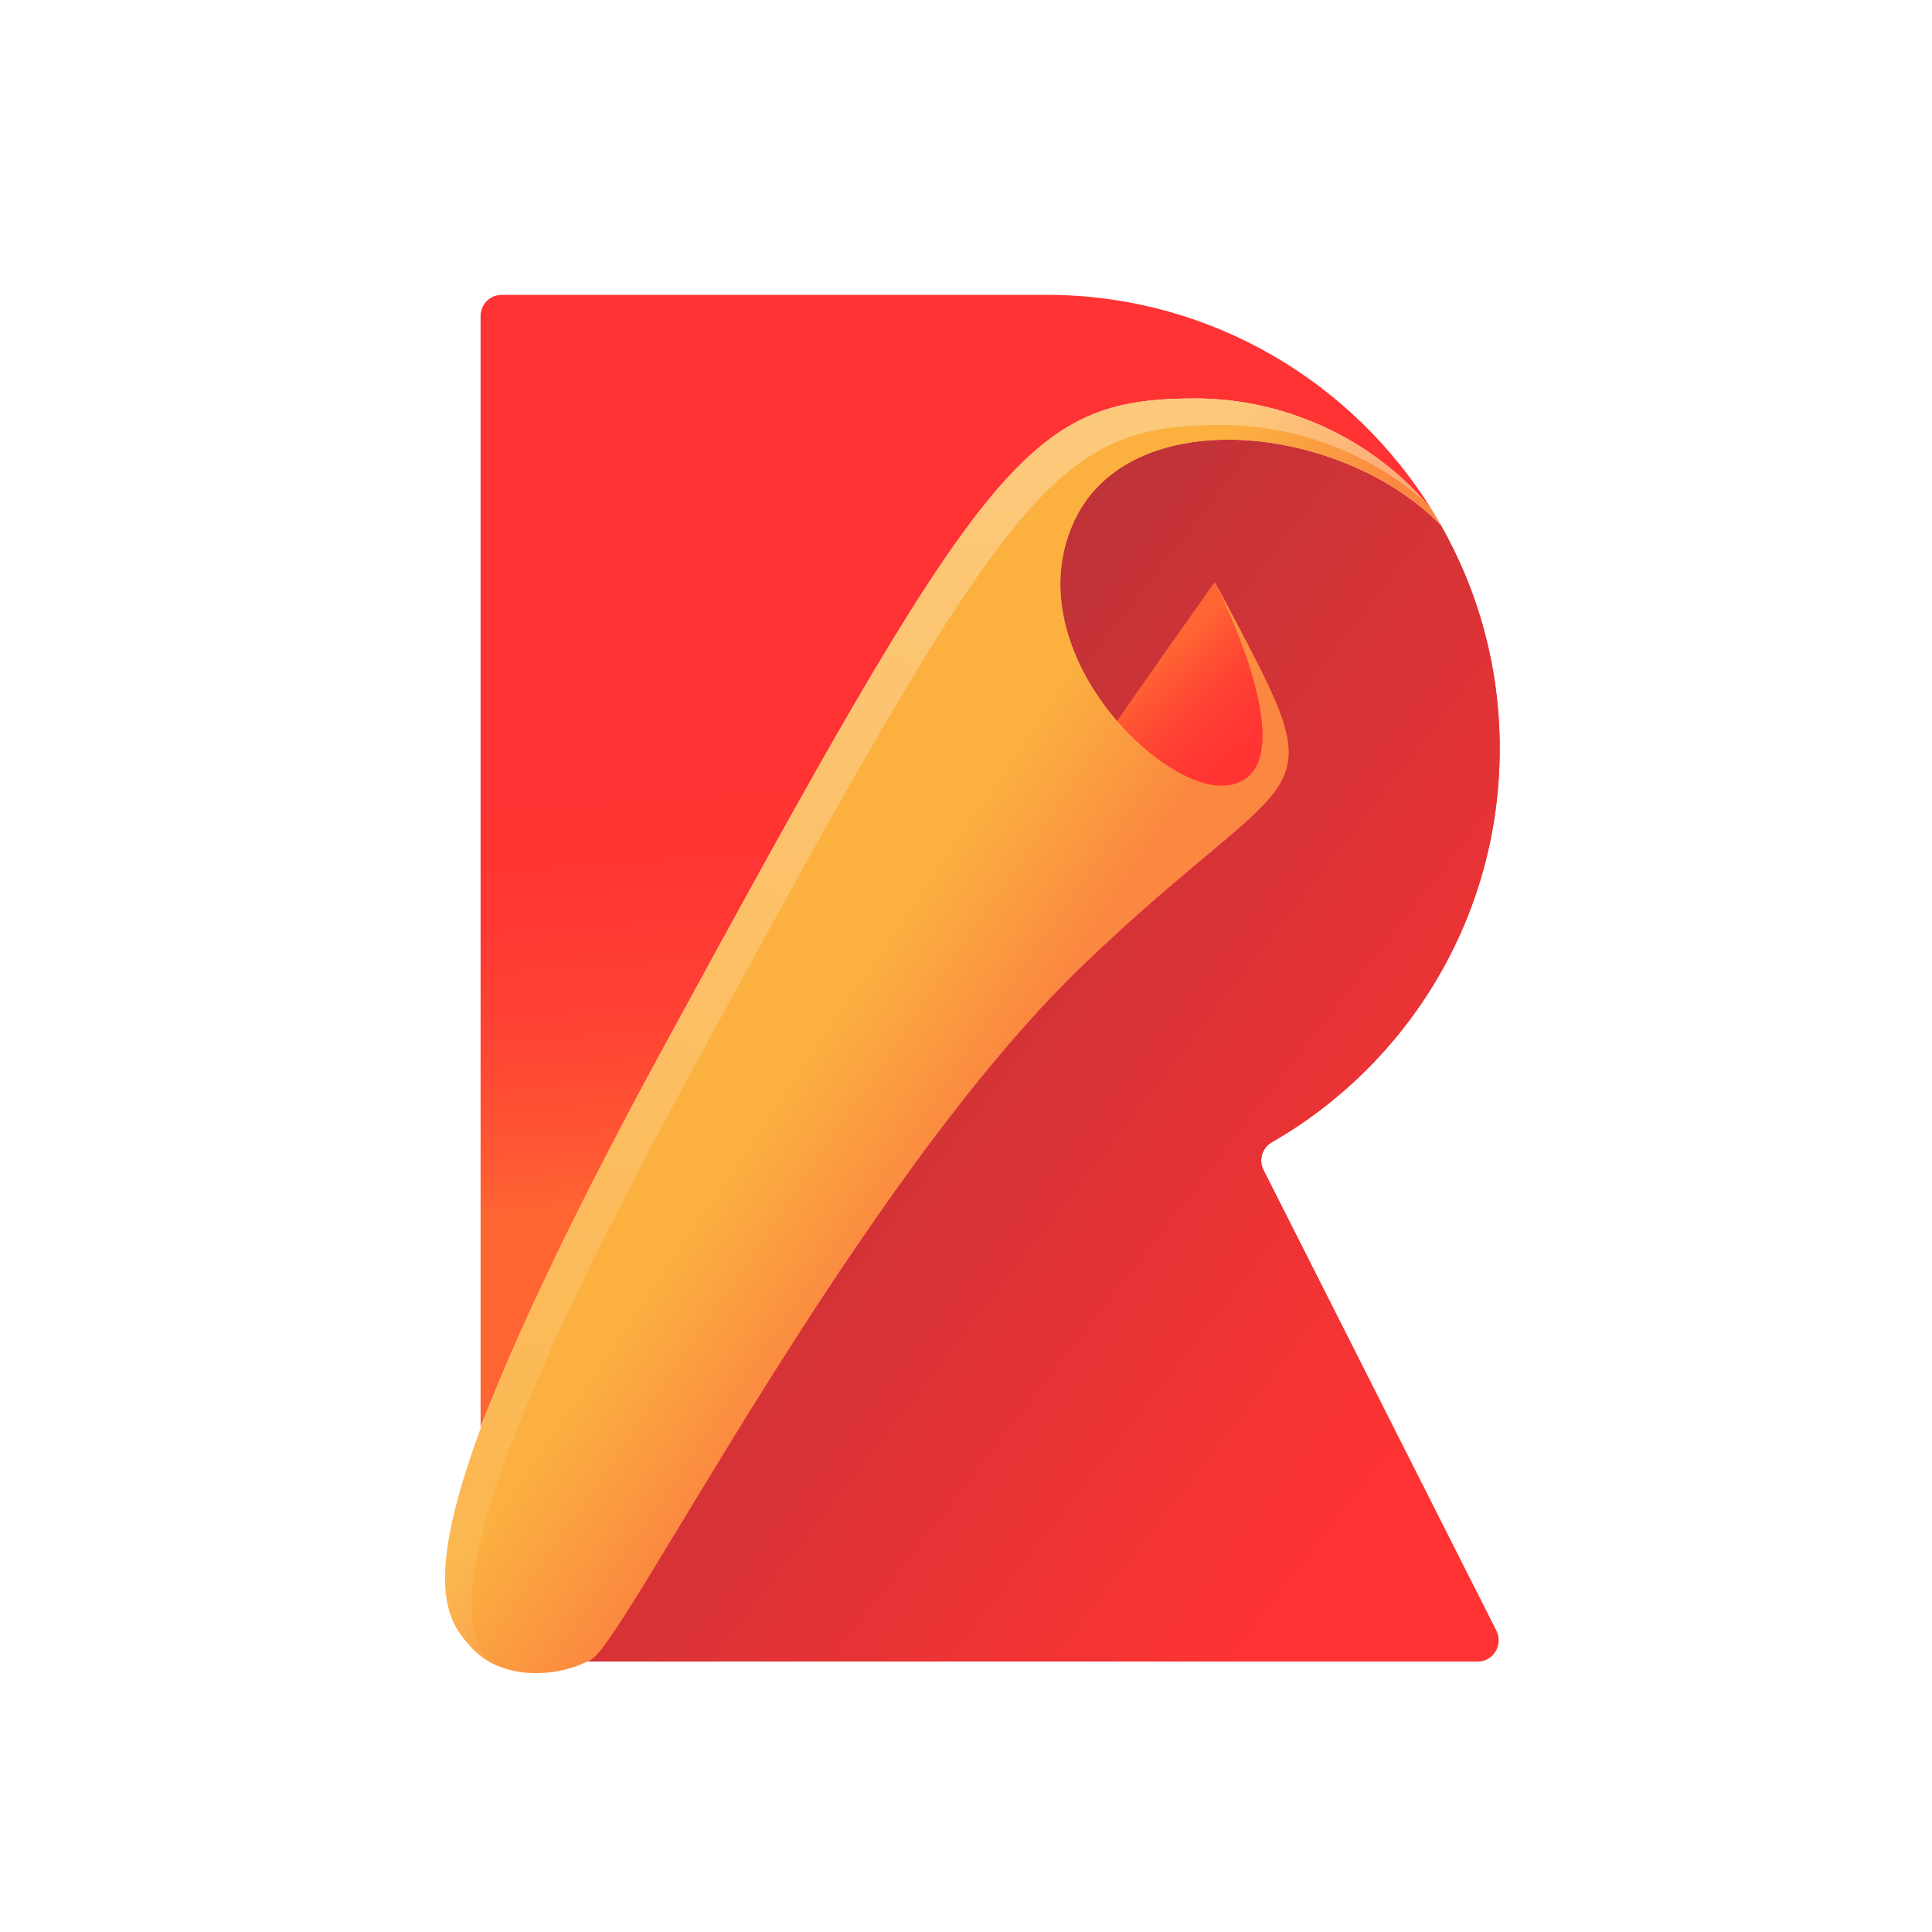
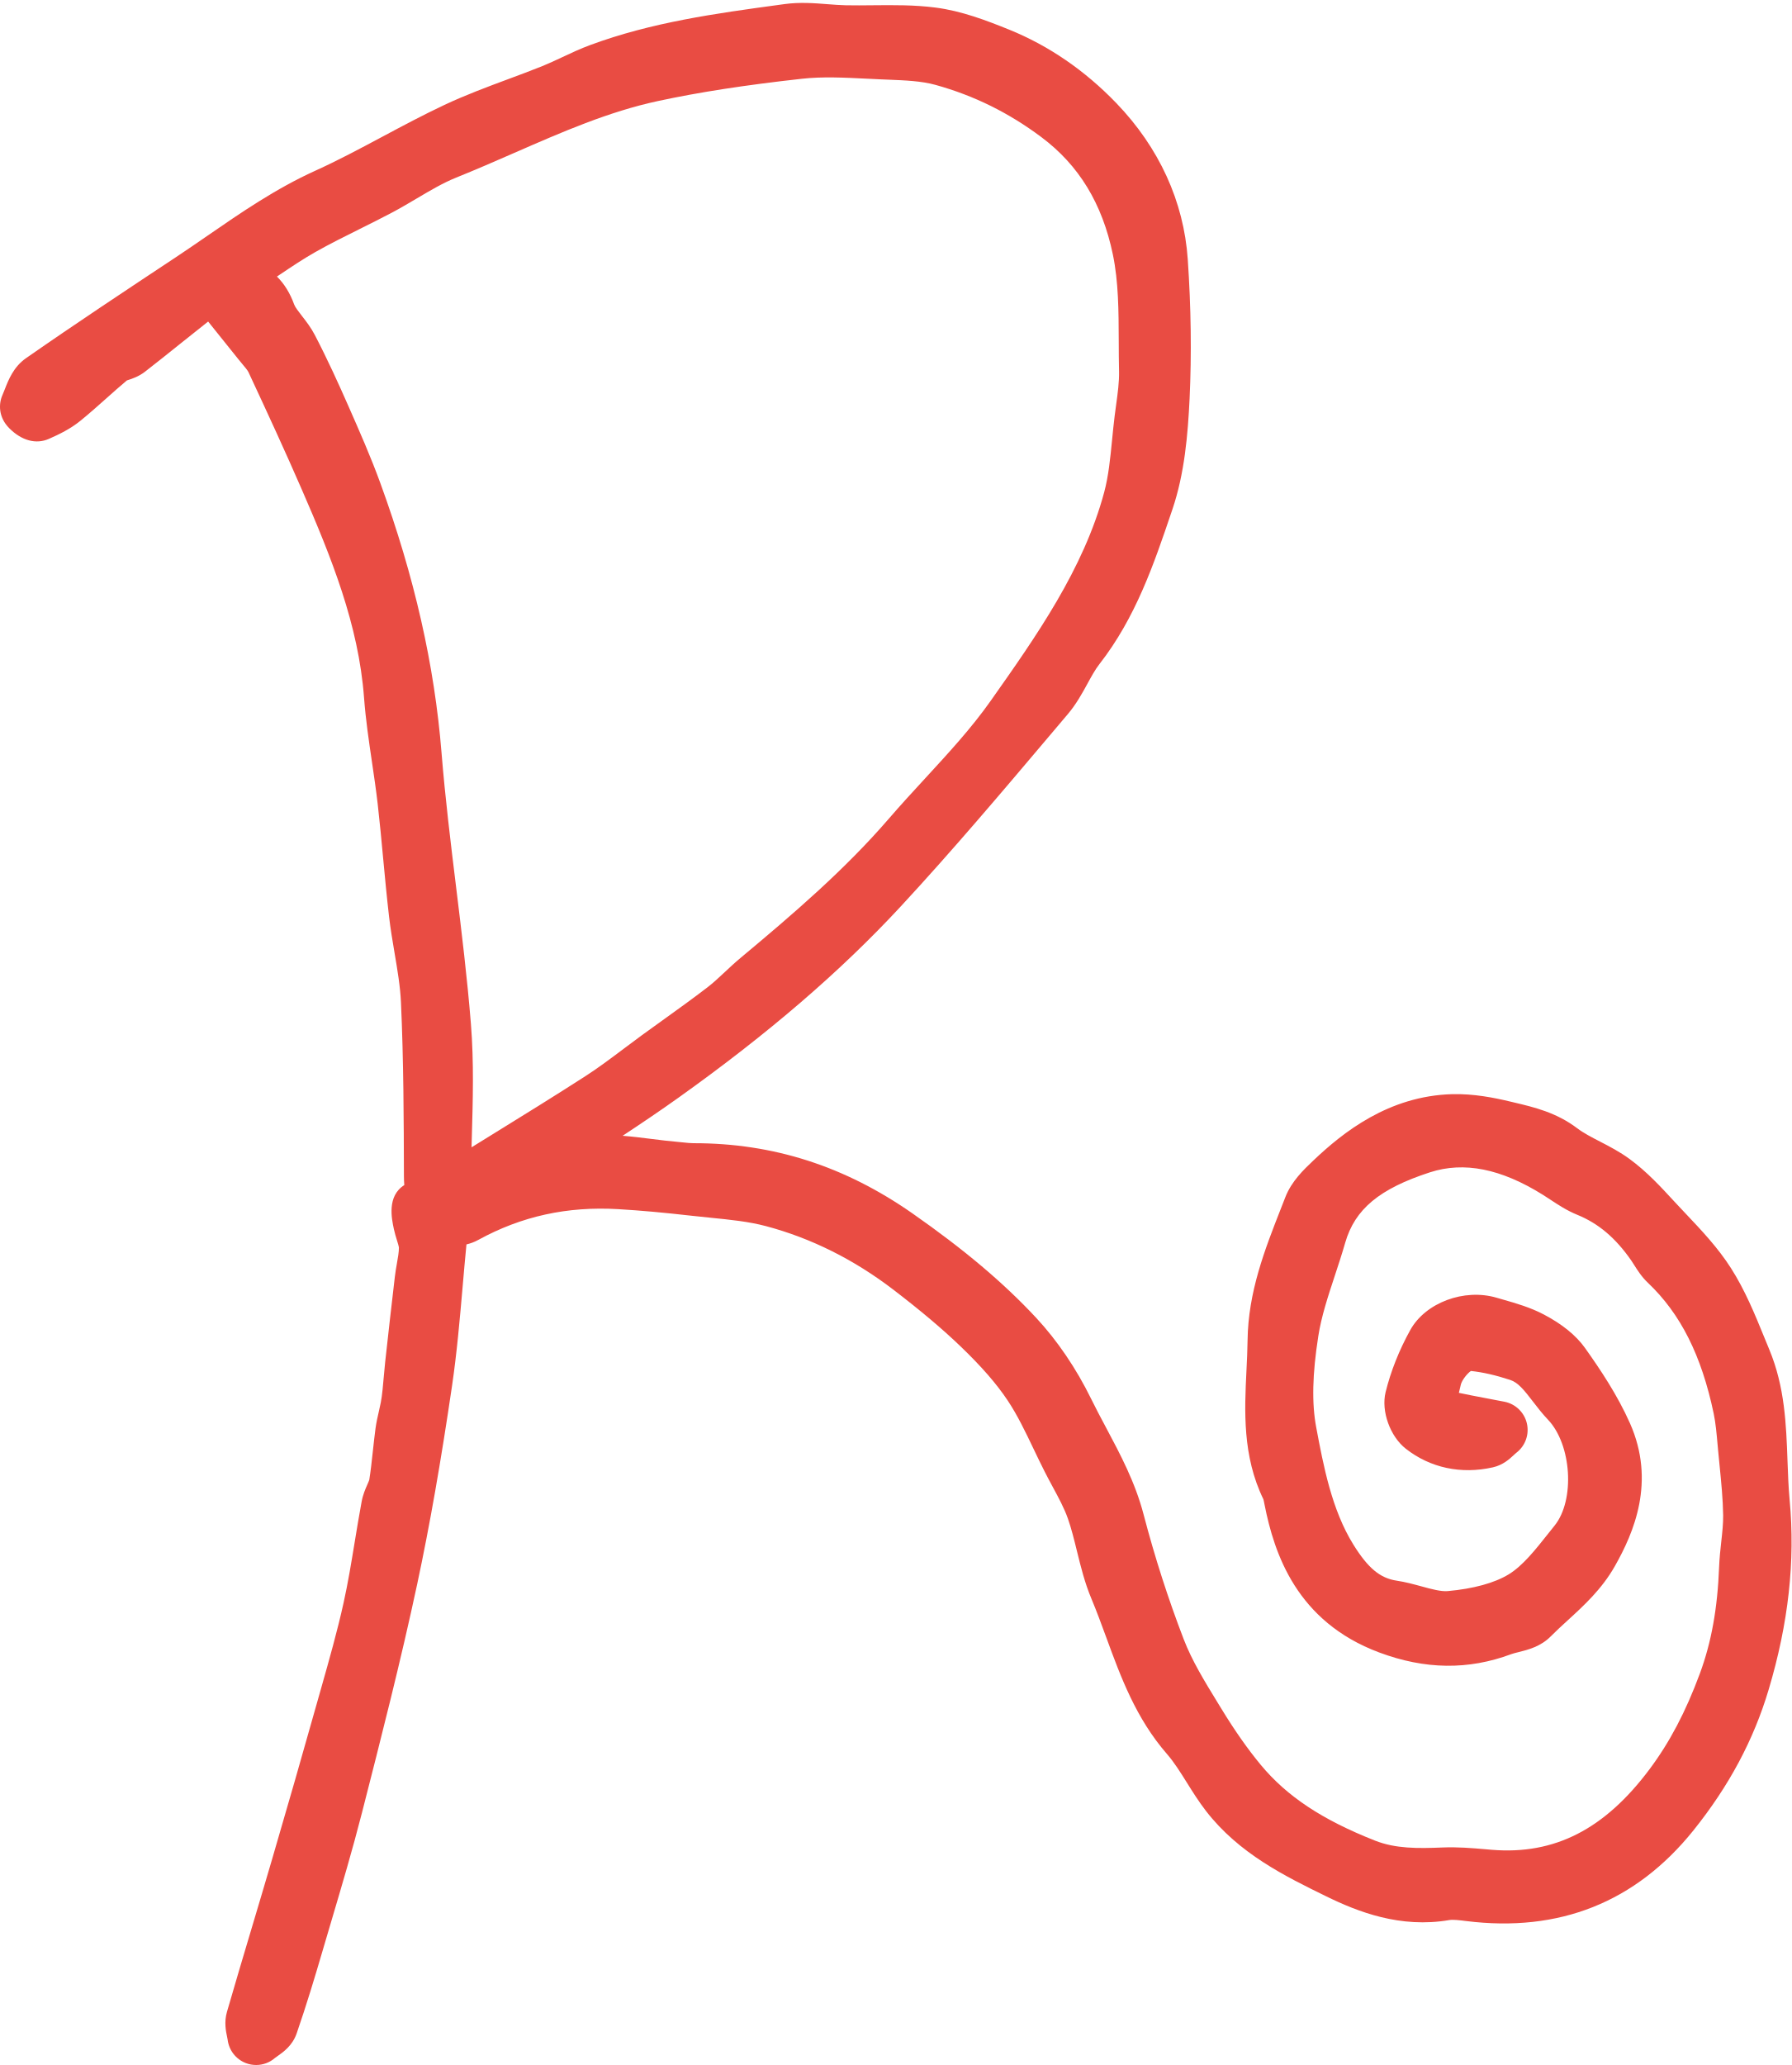
- <svg xmlns="http://www.w3.org/2000/svg" viewBox="100 100 800 800">
-   <style>.st0{fill:url(#XMLID_4_);} .st1{fill:url(#XMLID_5_);} .st2{fill:url(#XMLID_8_);} .st3{fill:url(#XMLID_9_);} .st4{fill:url(#XMLID_11_);} .st5{opacity:0.3;fill:url(#XMLID_16_);}</style>
-   <g id="XMLID_14_">
-     <linearGradient id="XMLID_4_" gradientUnits="userSpaceOnUse" x1="444.469" y1="526.051" x2="598.469" y2="562.051">
-       <stop offset="0" stop-color="#FF6533" />
-       <stop offset=".157" stop-color="#FF5633" />
-       <stop offset=".434" stop-color="#FF4333" />
-       <stop offset=".714" stop-color="#FF3733" />
-       <stop offset="1" stop-color="#F33" />
-     </linearGradient>
-     <path id="XMLID_15_" class="st0" d="M721 410c0-33.6-8.8-65.1-24.3-92.4-41.1-42.3-130.5-52.1-152.7-.2-22.8 53.2 38.3 112.4 65 107.7 34-6-6-84-6-84 52 98 40 68-54 158S359 779 345 787c-.6.4-1.2.7-1.9 1h368.7c6.5 0 10.7-6.9 7.8-12.7l-96.4-190.8c-2.1-4.1-.6-9.2 3.4-11.5C683 540.6 721 479.8 721 410z" />
+ <svg xmlns="http://www.w3.org/2000/svg" width="256px" height="295px" viewBox="0 0 256 295" version="1.1" preserveAspectRatio="xMidYMid">
+   <g>
+     <path d="M67.29,146.279 C66.766,139.72 65.957,133.117 65.174,126.731 C64.403,120.449 63.608,113.954 63.096,107.587 C62.087,95.014 59.222,82.39 54.34,68.995 C52.983,65.268 51.38,61.632 49.83,58.116 L49.687,57.793 C48.471,55.036 46.84,51.416 44.99,47.864 C44.429,46.786 43.745,45.906 43.141,45.13 C42.667,44.522 42.178,43.894 42.038,43.509 C41.447,41.878 40.623,40.543 39.572,39.507 C39.703,39.419 39.834,39.331 39.965,39.244 C41.715,38.07 43.37,36.962 45.081,35.995 C47.124,34.84 49.217,33.8 51.431,32.698 C52.946,31.944 54.461,31.19 55.956,30.4 C57.212,29.737 58.416,29.024 59.581,28.334 C61.511,27.192 63.334,26.114 65.189,25.369 C67.971,24.251 70.742,23.041 73.421,21.87 C80.385,18.826 86.965,15.951 94.023,14.433 C99.894,13.17 106.425,12.16 114.582,11.252 C117.51,10.926 120.573,11.078 123.817,11.239 C124.501,11.274 125.186,11.307 125.868,11.337 L126.871,11.378 C129.334,11.476 131.662,11.569 133.678,12.128 C139.186,13.658 144.131,16.097 148.796,19.586 C154.161,23.595 157.506,29.082 159.018,36.361 C159.827,40.244 159.843,44.389 159.858,48.777 C159.863,50.222 159.868,51.665 159.901,53.094 C159.934,54.56 159.715,56.151 159.484,57.835 C159.411,58.375 159.337,58.915 159.27,59.451 C159.131,60.574 159.018,61.706 158.907,62.838 C158.645,65.491 158.399,67.996 157.784,70.299 C154.823,81.321 148.07,90.893 141.538,100.148 C138.809,104.013 135.581,107.518 132.163,111.23 C130.465,113.075 128.708,114.982 127.025,116.932 C120.707,124.252 113.397,130.52 105.837,136.827 C105.026,137.503 104.284,138.196 103.567,138.867 C102.716,139.662 101.913,140.412 101.099,141.039 C99.004,142.648 96.794,144.235 94.656,145.77 C93.683,146.469 92.71,147.167 91.74,147.873 C90.859,148.514 89.989,149.169 89.118,149.824 C87.263,151.217 85.513,152.533 83.686,153.712 C79.26,156.564 74.686,159.389 70.263,162.119 C69.302,162.713 68.34,163.307 67.379,163.901 C67.392,163.426 67.406,162.954 67.418,162.485 C67.57,157.194 67.727,151.724 67.29,146.279 M255.722,214.275 C255.554,212.466 255.488,210.633 255.417,208.694 C255.231,203.5 255.036,198.129 252.815,192.789 C252.566,192.188 252.32,191.585 252.072,190.98 C250.732,187.698 249.345,184.305 247.335,181.155 C245.47,178.236 243.144,175.78 240.895,173.403 C240.346,172.823 239.798,172.244 239.261,171.662 C237.321,169.554 235.315,167.375 232.839,165.56 C231.446,164.542 230.014,163.8 228.629,163.084 C227.418,162.458 226.274,161.865 225.377,161.187 C222.399,158.926 219.188,158.167 216.355,157.498 L215.728,157.349 C213.517,156.822 210.579,156.23 207.518,156.309 C198.419,156.551 191.871,161.795 187.686,165.769 C186.286,167.096 184.544,168.748 183.655,171.046 L183.018,172.674 C180.724,178.524 178.35,184.574 178.266,191.483 C178.25,192.892 178.18,194.301 178.107,195.793 C177.827,201.508 177.512,207.984 180.524,214.175 C180.56,214.278 180.62,214.582 180.663,214.804 L180.702,214.997 C182.077,221.927 185.268,231.652 197.054,236.059 C203.621,238.516 209.803,238.598 215.946,236.306 C216.19,236.215 216.571,236.12 216.974,236.02 C218.316,235.686 220.155,235.228 221.595,233.761 C222.35,232.996 223.159,232.257 224.016,231.473 C226.297,229.39 228.881,227.028 230.74,223.751 C233.447,218.979 236.619,211.67 232.903,203.312 C231.107,199.276 228.656,195.625 226.498,192.588 C225.212,190.776 223.214,189.154 220.561,187.766 C218.649,186.765 216.615,186.183 214.822,185.67 L213.849,185.389 C209.22,184.025 203.686,186.094 201.518,189.999 C199.933,192.853 198.713,195.928 197.989,198.885 C197.328,201.576 198.625,205.2 200.877,206.962 C204.368,209.701 208.786,210.644 213.317,209.62 C214.764,209.293 215.681,208.443 216.288,207.881 C216.417,207.763 216.552,207.631 216.713,207.505 C217.976,206.515 218.544,204.879 218.171,203.319 C217.797,201.758 216.547,200.558 214.972,200.248 C214.041,200.065 213.16,199.898 212.316,199.739 C210.915,199.473 209.668,199.238 208.459,198.977 C208.546,198.636 208.625,198.294 208.704,197.951 L208.733,197.824 C208.886,197.174 209.654,196.203 210.179,195.852 C211.874,196.031 213.719,196.452 215.798,197.134 C216.915,197.501 217.758,198.546 219.043,200.221 C219.695,201.069 220.369,201.946 221.185,202.803 C224.581,206.369 225.077,214.291 222.137,217.942 C221.816,218.337 221.498,218.741 221.177,219.145 C219.403,221.383 217.569,223.697 215.577,224.908 C213.556,226.14 210.546,226.966 206.868,227.3 C205.911,227.386 204.556,227.018 203.124,226.627 C201.992,226.317 200.821,225.997 199.55,225.805 C197.191,225.447 195.463,224.003 193.383,220.655 C190.29,215.677 189.112,209.419 188.073,203.899 C187.427,200.46 187.522,196.319 188.374,190.868 C188.815,188.05 189.748,185.223 190.736,182.231 C191.237,180.71 191.756,179.138 192.214,177.543 C193.597,172.734 197.111,169.816 204.338,167.471 C209.196,165.897 214.475,166.949 220.471,170.69 C220.82,170.907 221.163,171.135 221.508,171.363 C222.625,172.101 223.891,172.938 225.377,173.542 C228.4,174.774 230.851,176.847 233.085,180.062 C233.231,180.271 233.367,180.489 233.504,180.707 C233.981,181.463 234.573,182.404 235.47,183.255 C240.135,187.679 243.121,193.615 244.869,201.929 C245.155,203.308 245.286,204.798 245.427,206.375 L245.505,207.232 C245.569,207.926 245.637,208.619 245.708,209.313 C245.954,211.793 246.188,214.136 246.222,216.461 C246.239,217.638 246.1,218.907 245.951,220.251 C245.825,221.397 245.694,222.583 245.645,223.825 C245.419,229.767 244.543,234.618 242.889,239.092 C240.867,244.55 238.589,248.882 235.722,252.722 C229.299,261.324 222.138,264.987 213.19,264.258 L212.29,264.181 C210.308,264.011 208.264,263.835 206.125,263.927 C202.584,264.075 199.411,264.103 196.481,262.946 C188.933,259.967 183.901,256.635 180.168,252.143 C178.302,249.893 176.465,247.279 174.554,244.152 L174.013,243.27 C172.118,240.177 170.327,237.255 169.149,234.198 C166.923,228.412 164.994,222.413 163.413,216.366 C162.208,211.753 160.089,207.78 158.042,203.938 C157.29,202.527 156.579,201.195 155.912,199.832 C153.794,195.509 151.083,191.512 148.073,188.275 C143.405,183.259 137.779,178.51 130.363,173.331 C120.71,166.591 110.501,163.314 99.151,163.314 L99.073,163.314 C98.668,163.314 98.168,163.261 97.641,163.205 C97.337,163.173 97.032,163.141 96.728,163.115 C95.569,163.017 94.404,162.871 93.172,162.716 C91.79,162.542 90.392,162.366 88.968,162.254 C91.636,160.495 94.311,158.692 96.924,156.829 C109.734,147.698 120.141,138.745 128.739,129.457 C136.075,121.534 143.139,113.181 149.971,105.102 L152.591,102.005 C153.786,100.595 154.637,99.041 155.387,97.67 C155.954,96.632 156.489,95.653 157.084,94.892 C162.287,88.223 164.879,80.58 167.383,73.188 L167.529,72.76 C169.262,67.642 169.732,62.134 169.982,56.941 C170.28,50.607 170.191,43.91 169.72,37.038 C169.155,28.795 165.626,21.083 159.513,14.732 C155.013,10.061 149.863,6.53 144.207,4.237 C140.917,2.905 137.399,1.565 133.71,1.086 C130.656,0.691 127.647,0.723 124.733,0.752 C123.385,0.766 122.114,0.779 120.841,0.753 C120.031,0.736 119.183,0.67 118.284,0.6 C116.406,0.452 114.275,0.286 112.106,0.584 L111.203,0.707 C102.323,1.92 93.141,3.173 84.323,6.439 C82.904,6.964 81.588,7.583 80.314,8.181 C79.338,8.639 78.418,9.071 77.501,9.44 C75.894,10.087 74.216,10.711 72.591,11.314 C69.594,12.429 66.495,13.581 63.484,14.998 C60.461,16.422 57.505,18 54.647,19.526 C51.37,21.275 48.273,22.928 45.05,24.389 C39.406,26.948 34.438,30.372 29.634,33.683 C28.131,34.719 26.628,35.755 25.105,36.763 C18.09,41.408 10.835,46.21 3.712,51.172 C1.929,52.414 1.204,54.28 0.673,55.642 C0.572,55.904 0.472,56.165 0.355,56.424 C-0.207,57.684 -0.248,59.594 1.325,61.175 C3.09,62.949 5.149,63.503 6.974,62.701 C8.479,62.039 10.069,61.267 11.496,60.106 C12.793,59.051 14.028,57.95 15.223,56.885 C16.218,55.997 17.165,55.154 18.133,54.345 C18.18,54.33 18.227,54.315 18.276,54.3 C18.89,54.1 19.817,53.799 20.718,53.101 C22.427,51.776 24.114,50.424 25.802,49.071 C27.093,48.035 28.415,46.977 29.741,45.935 C31.227,47.78 32.633,49.528 34.031,51.281 C34.224,51.525 34.425,51.765 34.627,52.005 C34.98,52.424 35.379,52.898 35.498,53.153 C38.389,59.349 40.792,64.573 43.123,69.928 C47.364,79.664 51.234,89.263 52.016,99.645 C52.252,102.79 52.712,105.896 53.156,108.899 C53.443,110.847 53.74,112.861 53.965,114.815 C54.261,117.399 54.51,120.055 54.749,122.623 C55.005,125.35 55.27,128.171 55.594,130.961 C55.8,132.722 56.093,134.451 56.377,136.123 C56.795,138.587 57.191,140.914 57.294,143.199 C57.67,151.437 57.694,159.869 57.718,168.087 C57.718,168.437 57.739,168.806 57.763,169.181 C57.764,169.218 57.767,169.257 57.77,169.298 C55.266,170.865 55.965,174.114 56.281,175.58 C56.408,176.172 56.572,176.703 56.718,177.173 C56.827,177.524 56.99,178.055 57.002,178.227 C57.005,178.85 56.865,179.635 56.719,180.467 C56.606,181.103 56.496,181.74 56.422,182.38 C55.943,186.43 55.49,190.48 55.042,194.534 C54.961,195.273 54.895,196.015 54.831,196.756 C54.779,197.346 54.728,197.935 54.666,198.526 C54.59,199.268 54.508,199.851 54.411,200.358 C54.334,200.764 54.24,201.168 54.148,201.572 C53.975,202.319 53.781,203.164 53.657,204.067 C53.514,205.139 53.395,206.215 53.279,207.291 C53.123,208.742 52.974,210.113 52.766,211.41 C52.736,211.523 52.599,211.833 52.499,212.06 C52.215,212.704 51.862,213.506 51.678,214.5 C51.321,216.417 51.002,218.353 50.694,220.226 C50.197,223.254 49.728,226.114 49.096,228.966 C48.205,233.006 47.038,237.117 45.91,241.094 L45.272,243.346 C43.26,250.501 41.157,257.822 38.844,265.725 C37.919,268.891 36.975,272.051 36.032,275.212 C34.818,279.278 33.605,283.345 32.428,287.419 C32.005,288.883 32.285,290.201 32.452,290.989 C32.478,291.116 32.511,291.242 32.526,291.364 C32.703,292.882 33.703,294.178 35.129,294.726 C35.608,294.91 36.108,295 36.602,295 C37.583,295 38.548,294.648 39.309,293.979 C39.413,293.892 39.535,293.814 39.653,293.732 C40.45,293.174 41.783,292.241 42.388,290.495 C43.794,286.43 45.022,282.343 46.035,278.881 C46.464,277.421 46.897,275.962 47.328,274.502 C48.828,269.444 50.379,264.212 51.717,258.98 C54.443,248.318 57.263,237.293 59.623,226.255 C61.401,217.926 62.981,208.936 64.594,197.962 C65.285,193.258 65.698,188.495 66.099,183.89 C66.275,181.85 66.454,179.809 66.653,177.774 C67.201,177.643 67.772,177.446 68.34,177.131 C74.519,173.741 81.069,172.306 88.356,172.737 C91.529,172.925 94.888,173.228 98.927,173.689 C99.785,173.787 100.65,173.873 101.513,173.959 C104.325,174.241 106.98,174.506 109.439,175.159 C115.906,176.877 122.047,179.942 127.691,184.269 C131.619,187.283 134.66,189.848 137.256,192.341 C140.256,195.224 142.395,197.681 143.989,200.072 C145.383,202.164 146.511,204.521 147.703,207.016 C148.225,208.107 148.746,209.197 149.292,210.268 C149.654,210.984 150.036,211.693 150.418,212.401 C151.276,213.99 152.087,215.492 152.602,216.97 C153.101,218.398 153.476,219.926 153.875,221.544 C154.429,223.797 155.001,226.126 155.968,228.424 C156.71,230.197 157.371,231.999 158.071,233.907 C160.155,239.593 162.311,245.473 166.751,250.575 C167.762,251.734 168.649,253.153 169.589,254.654 C170.423,255.987 171.285,257.364 172.317,258.701 C177.032,264.809 183.672,268.054 189.526,270.916 C194.031,273.119 200.095,275.497 207.094,274.294 C207.625,274.204 208.528,274.314 209.486,274.433 C222.806,276.1 233.736,271.742 241.97,261.491 C247.06,255.15 250.578,248.568 252.726,241.369 C255.56,231.875 256.538,223.013 255.722,214.275" fill="#E94C43" />
  </g>
-   <g id="XMLID_2_">
-     <linearGradient id="XMLID_5_" gradientUnits="userSpaceOnUse" x1="420.382" y1="475.002" x2="696.383" y2="689.002">
-       <stop offset="0" stop-color="#BF3338" />
-       <stop offset="1" stop-color="#F33" />
-     </linearGradient>
-     <path id="XMLID_10_" class="st1" d="M721 410c0-33.6-8.8-65.1-24.3-92.4-41.1-42.3-130.5-52.1-152.7-.2-22.8 53.2 38.3 112.4 65 107.7 34-6-6-84-6-84 52 98 40 68-54 158S359 779 345 787c-.6.4-1.2.7-1.9 1h368.7c6.5 0 10.7-6.9 7.8-12.7l-96.4-190.8c-2.1-4.1-.6-9.2 3.4-11.5C683 540.6 721 479.8 721 410z" />
-   </g>
-   <linearGradient id="XMLID_8_" gradientUnits="userSpaceOnUse" x1="429.386" y1="517.156" x2="469.386" y2="559.156">
-     <stop offset="0" stop-color="#FF6533" />
-     <stop offset=".157" stop-color="#FF5633" />
-     <stop offset=".434" stop-color="#FF4333" />
-     <stop offset=".714" stop-color="#FF3733" />
-     <stop offset="1" stop-color="#F33" />
-   </linearGradient>
-   <path id="XMLID_3_" class="st2" d="M345 787c14-8 110-198 204-288s106-60 54-158c0 0-199 279-271 417" />
-   <g id="XMLID_7_">
-     <linearGradient id="XMLID_9_" gradientUnits="userSpaceOnUse" x1="502.111" y1="589.457" x2="490.111" y2="417.457">
-       <stop offset="0" stop-color="#FF6533" />
-       <stop offset=".157" stop-color="#FF5633" />
-       <stop offset=".434" stop-color="#FF4333" />
-       <stop offset=".714" stop-color="#FF3733" />
-       <stop offset="1" stop-color="#F33" />
-     </linearGradient>
-     <path id="XMLID_12_" class="st3" d="M373 537c134.4-247.1 152-272 222-272 36.8 0 73.9 16.6 97.9 46.1-32.7-52.7-90.6-88-156.9-89H307.7c-4.8 0-8.7 3.9-8.7 8.7V691c13.6-35.1 36.7-85.3 74-154z" />
-   </g>
-   <linearGradient id="XMLID_11_" gradientUnits="userSpaceOnUse" x1="450.125" y1="514.209" x2="506.943" y2="552.846">
-     <stop offset="0" stop-color="#FBB040" />
-     <stop offset="1" stop-color="#FB8840" />
-   </linearGradient>
-   <path id="XMLID_6_" class="st4" d="M549 499c-94 90-190 280-204 288s-37.5 9-50-5c-13.3-14.9-34-39 78-245 134.4-247.1 152-272 222-272 36.8 0 73.9 16.6 97.9 46.1 1.3 2.1 2.6 4.3 3.9 6.5-41.1-42.3-130.5-52.1-152.7-.2-22.8 53.2 38.3 112.4 65 107.7 34-6-6-84-6-84C655 439 643 409 549 499z" />
-   <linearGradient id="XMLID_16_" gradientUnits="userSpaceOnUse" x1="508.333" y1="295.758" x2="450.333" y2="933.758">
-     <stop offset="0" stop-color="#FFF" />
-     <stop offset="1" stop-color="#FFF" stop-opacity="0" />
-   </linearGradient>
-   <path id="XMLID_13_" class="st5" d="M384 548c134.4-247.1 152-272 222-272 30.3 0 60.8 11.3 84 31.7-24-27.4-59.6-42.7-95-42.7-70 0-87.6 24.9-222 272-112 206-91.3 230.1-78 245 1.9 2.1 4.1 3.9 6.4 5.4-11.7-17-16.9-56.5 82.6-239.4z" />
</svg>
